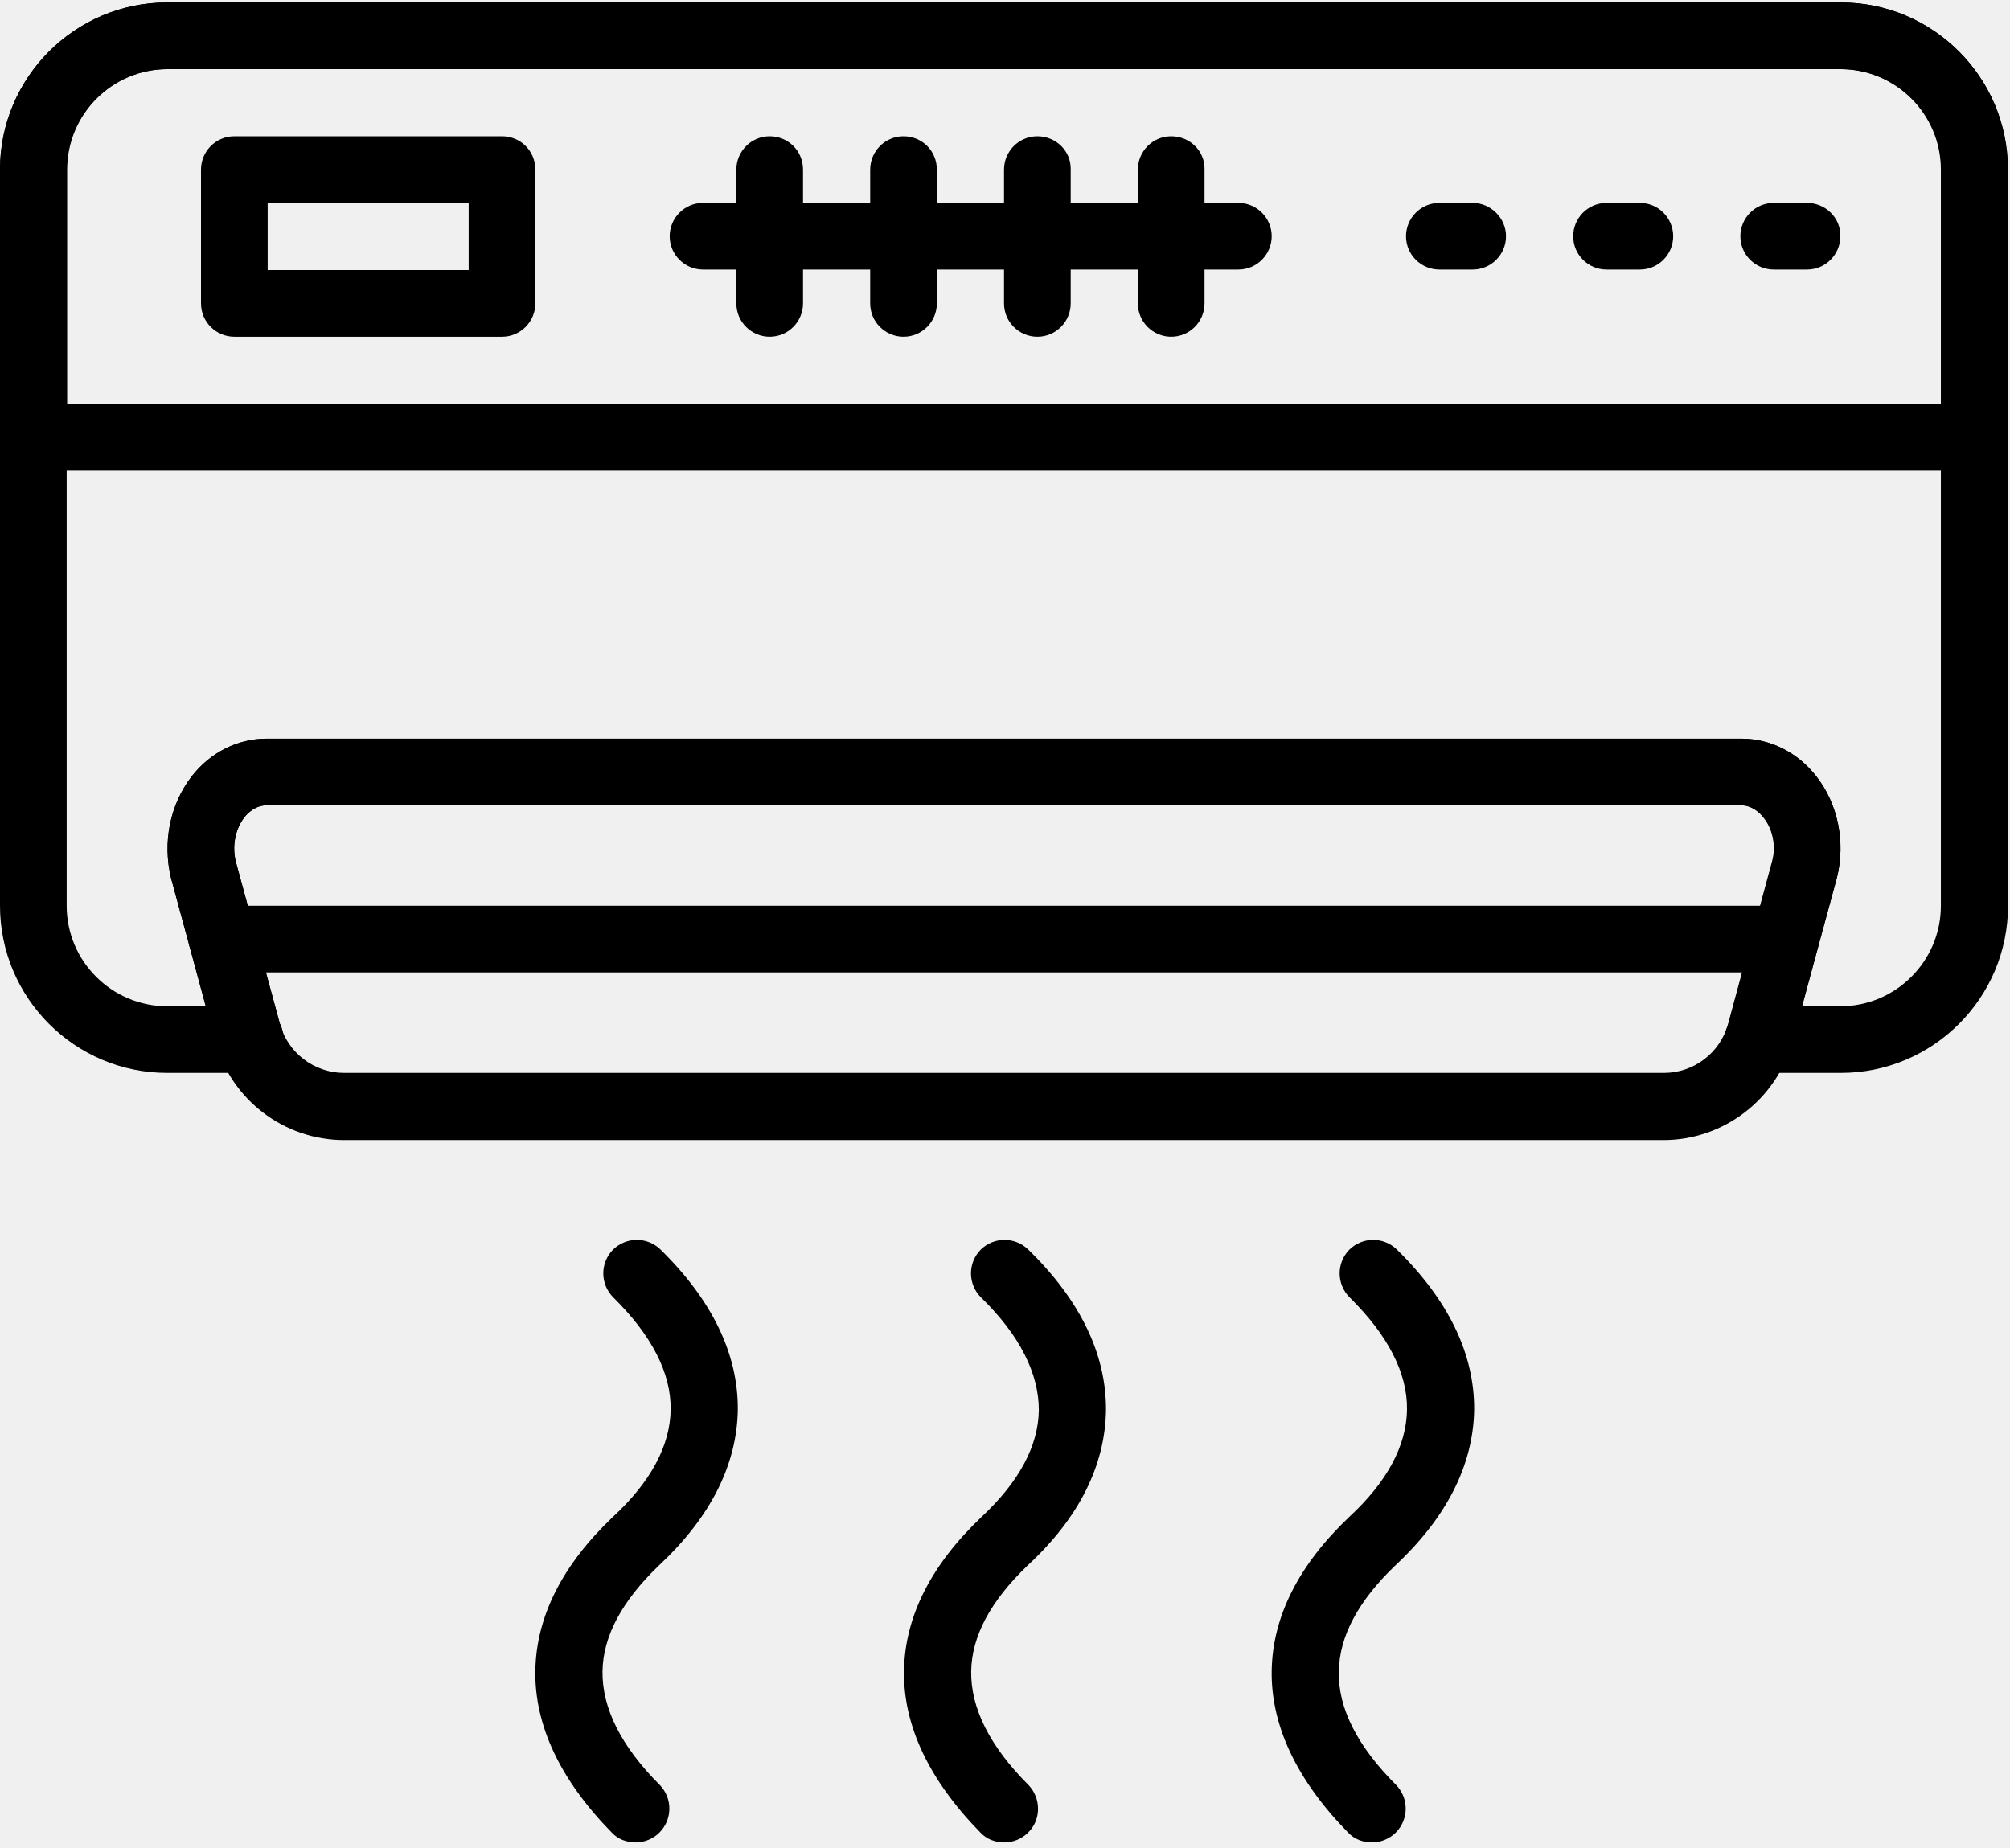
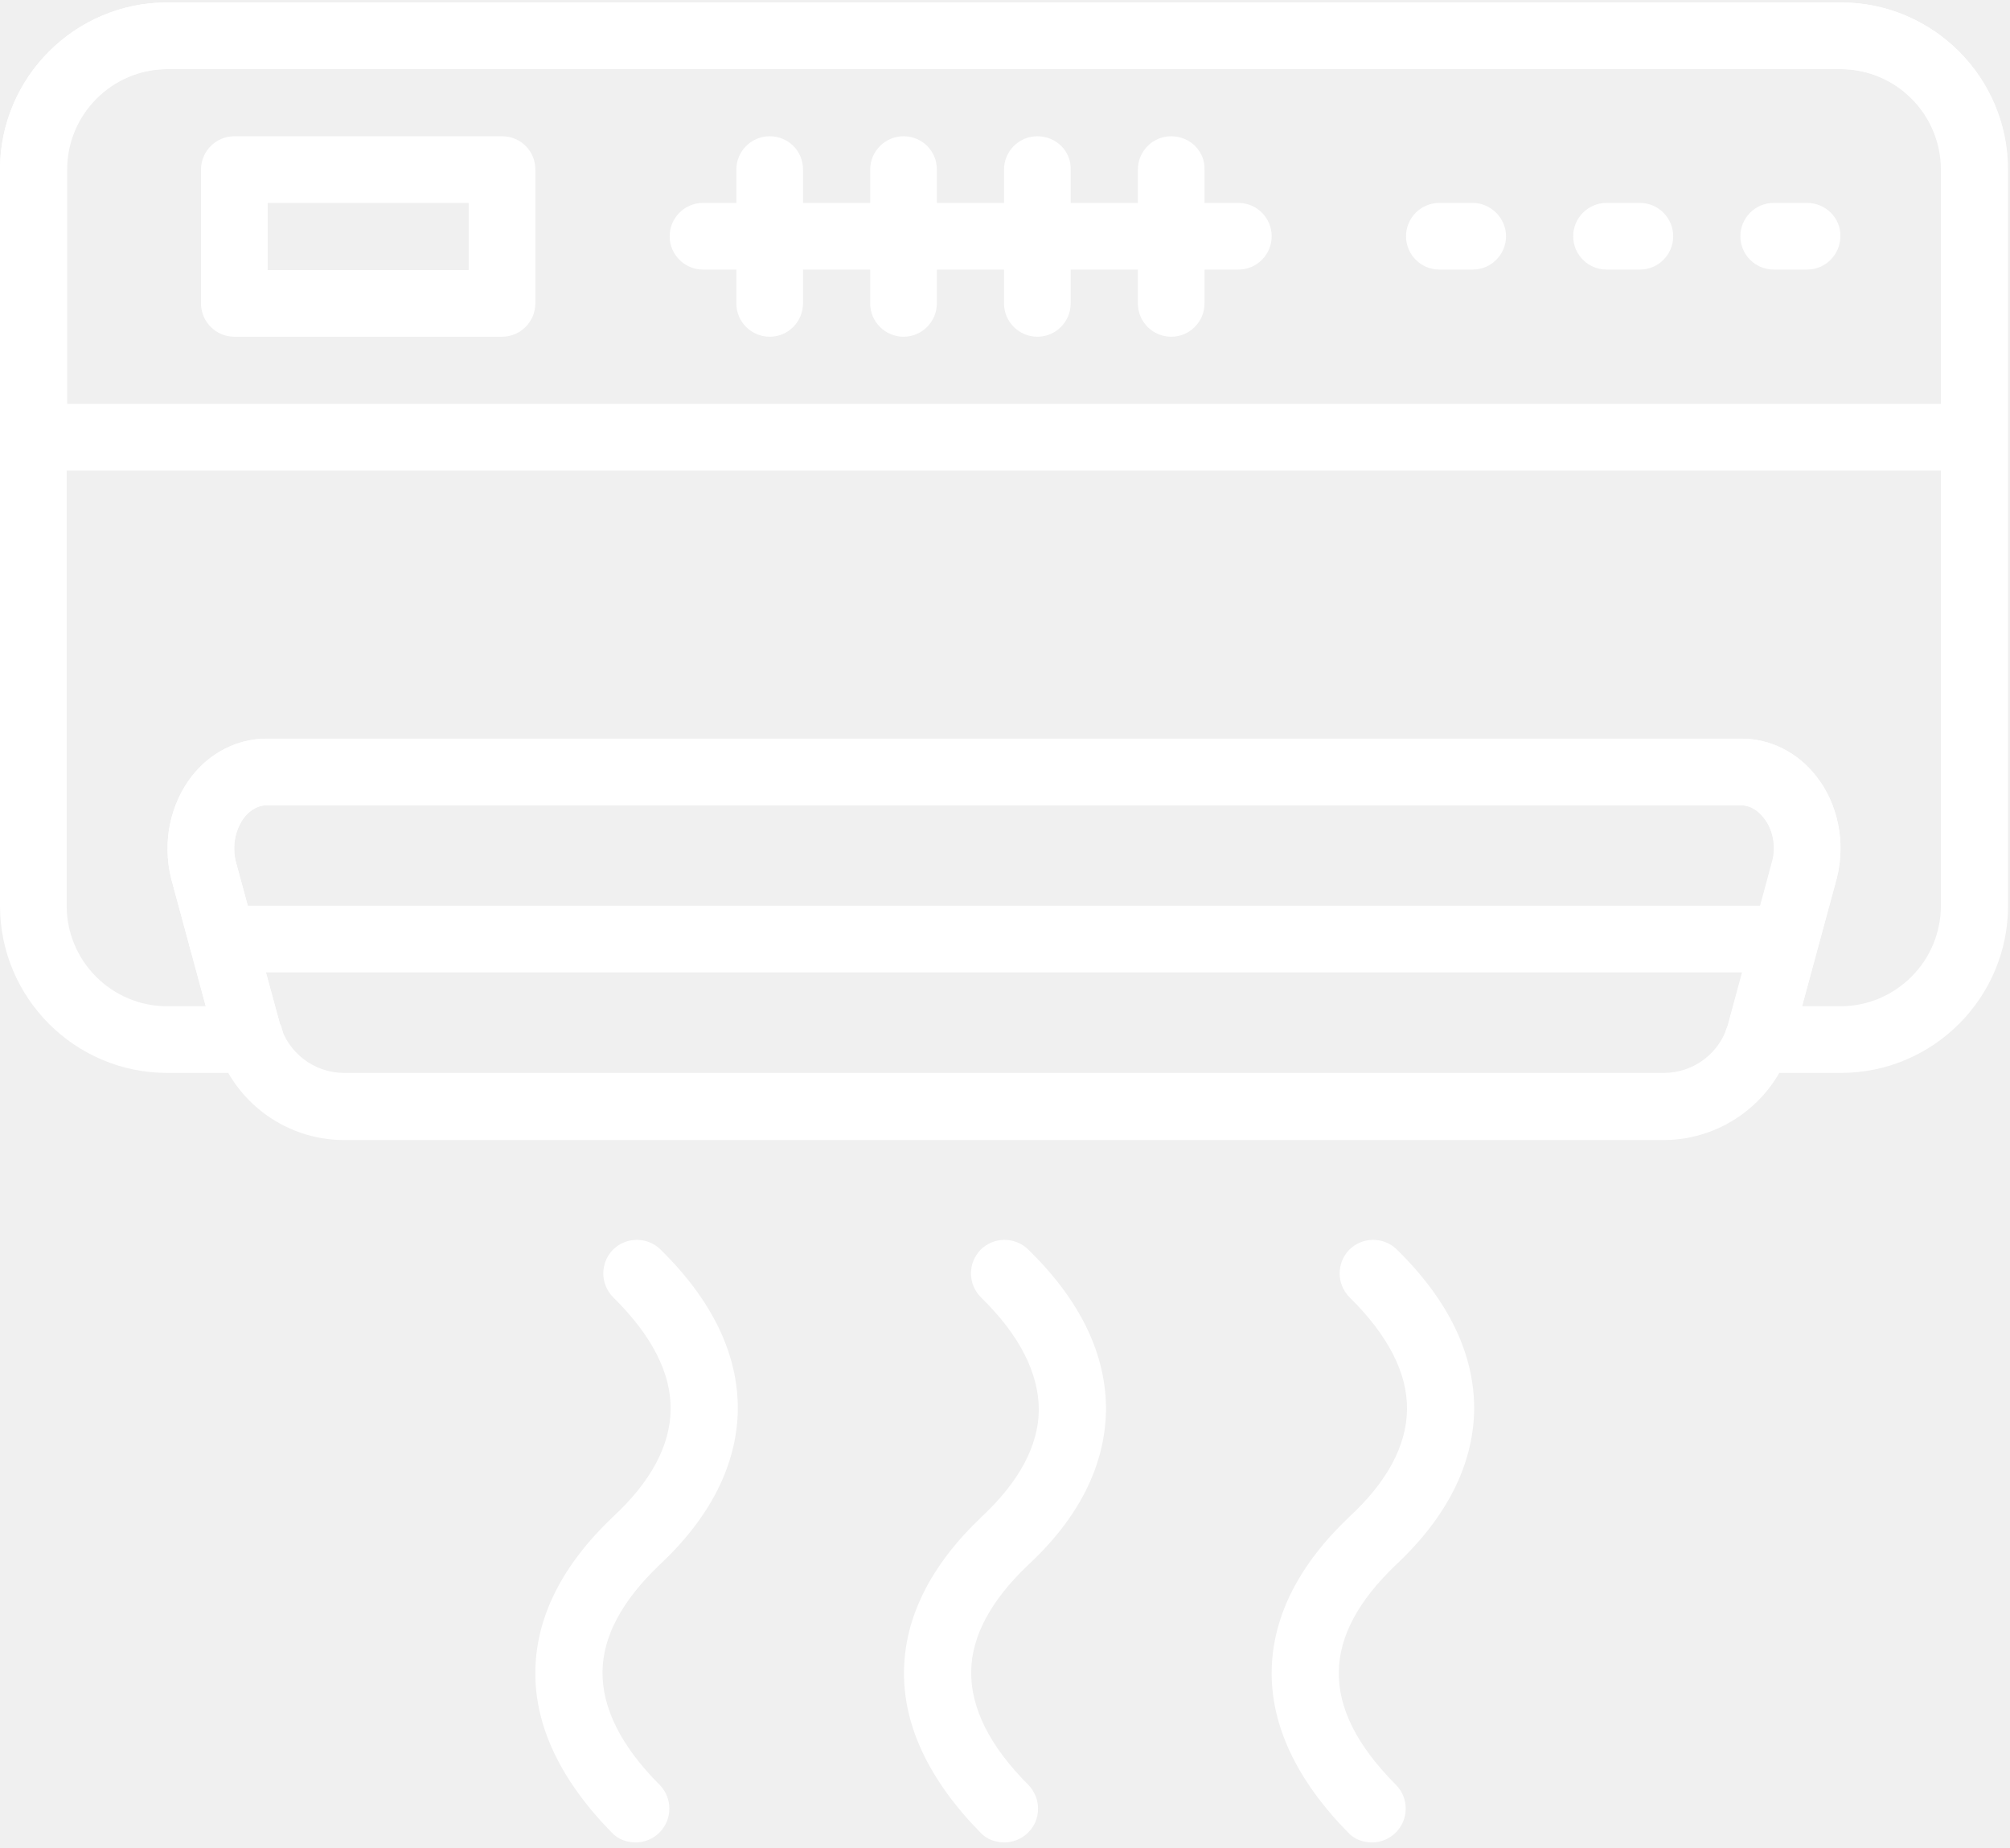
- <svg xmlns="http://www.w3.org/2000/svg" xmlns:xlink="http://www.w3.org/1999/xlink" width="410" height="377" viewBox="0 0 410 377">
+ <svg xmlns="http://www.w3.org/2000/svg" xmlns:xlink="http://www.w3.org/1999/xlink" fill="#fff" width="410" height="377" viewBox="0 0 410 377">
  <path d="M198.1 341c.1-7.2 4-14.4 11.5-21.6 10.5-9.7 15.8-20.4 16-31.6.1-11.4-5.2-22.5-15.9-32.9-2.7-2.6-7-2.6-9.7.1-2.6 2.7-2.6 7 .1 9.7 7.9 7.7 11.8 15.5 11.8 23-.1 7.3-4 14.6-11.7 21.8-10.3 9.8-15.6 20.3-15.8 31.3-.2 11.2 5.1 22.4 15.6 33.1 1.3 1.4 3.1 2 4.9 2 1.7 0 3.5-.7 4.8-2 2.7-2.6 2.7-7 .1-9.7-7.9-7.9-11.8-15.7-11.7-23.2zM273.1 341c.1-7.2 4-14.4 11.5-21.6 10.5-9.8 15.9-20.5 16.1-31.7.1-11.4-5.2-22.4-15.8-32.8-2.7-2.6-7-2.6-9.7.1-2.6 2.7-2.6 7 .1 9.7 7.8 7.7 11.8 15.4 11.7 22.9-.1 7.3-4 14.7-11.8 21.9-10.3 9.8-15.6 20.3-15.8 31.3-.2 11.2 5.1 22.4 15.6 33.1 1.3 1.4 3.1 2 4.9 2 1.7 0 3.5-.7 4.8-2 2.7-2.7 2.7-7 .1-9.7-7.9-7.9-11.9-15.7-11.7-23.2zM122.9 341c.1-7.2 4-14.4 11.5-21.6 10.5-9.8 15.9-20.5 16.1-31.7.1-11.4-5.2-22.4-15.8-32.8-2.7-2.6-7-2.6-9.7.1-2.6 2.7-2.6 7 .1 9.7 7.8 7.7 11.8 15.4 11.7 22.9-.1 7.3-4 14.7-11.8 21.9-10.3 9.8-15.6 20.3-15.8 31.3-.2 11.2 5.1 22.4 15.6 33.1 1.3 1.4 3.1 2 4.9 2 1.7 0 3.5-.7 4.8-2 2.7-2.7 2.7-7 .1-9.7-7.9-7.9-11.8-15.7-11.7-23.2zM54.6 41.4h41v13.7h-41V41.4zm47.8-13.6H47.8c-3.8 0-6.8 3.1-6.8 6.8v27.3c0 3.8 3.1 6.8 6.8 6.8h54.6c3.8 0 6.8-3.1 6.8-6.8V34.6c0-3.8-3-6.8-6.8-6.8zM368.6 41.4h-6.8c-3.8 0-6.8 3.1-6.8 6.8 0 3.8 3.1 6.8 6.8 6.8h6.8c3.8 0 6.8-3.1 6.8-6.8.1-3.7-3-6.8-6.8-6.8zM334.5 41.4h-6.8c-3.8 0-6.8 3.1-6.8 6.8 0 3.8 3.1 6.8 6.8 6.8h6.8c3.8 0 6.8-3.1 6.8-6.8 0-3.7-3-6.8-6.8-6.8z" />
  <defs>
    <path id="a" d="M.1 0H410v376.9H.1z" />
  </defs>
  <clipPath id="b">
    <use xlink:href="#a" overflow="visible" />
  </clipPath>
  <path clip-path="url(#b)" d="M300.4 41.4h-6.8c-3.8 0-6.8 3.1-6.8 6.8 0 3.8 3.1 6.8 6.8 6.8h6.8c3.8 0 6.8-3.1 6.8-6.8 0-3.7-3.1-6.8-6.8-6.8z" />
  <path clip-path="url(#b)" d="M395.9 82.4H13.7V34.6c0-11.3 9.2-20.5 20.5-20.5h341.3c11.3 0 20.5 9.2 20.5 20.5v47.8zM375.5.5H34.1C15.3.5 0 15.8 0 34.6v54.6C0 93 3.1 96 6.8 96h395.9c3.8 0 6.8-3.1 6.8-6.8V34.6c.1-18.8-15.2-34.1-34-34.1zM361.5 175.6l-9 33.3c-1.6 5.9-7 10-13.1 10H70.2c-6.1 0-11.5-4.1-13.1-10l-9-33.1c-.8-3.2-.1-6.6 1.7-9 .7-.9 2.3-2.5 4.6-2.5h300.7c2.3 0 3.9 1.6 4.6 2.5 1.9 2.3 2.6 5.8 1.8 8.8zm9-17.2c-3.8-4.9-9.4-7.7-15.3-7.7H54.4c-5.9 0-11.5 2.8-15.3 7.7-4.4 5.7-6 13.4-4.2 20.8l9 33.3c3.2 11.8 14 20.1 26.3 20.1h269.1c12.3 0 23.1-8.3 26.3-20.1l9.1-33.4c1.8-7.3.2-15.1-4.2-20.7z" />
  <path clip-path="url(#b)" d="M395.9 184.8c0 11.3-9.2 20.5-20.5 20.5h-7.8l7.1-26.3c1.8-7.2.2-15-4.2-20.6-3.8-4.9-9.4-7.7-15.3-7.7H54.4c-5.9 0-11.5 2.8-15.3 7.7-4.4 5.7-6 13.4-4.2 20.8l7.1 26.1h-7.9c-11.3 0-20.5-9.2-20.5-20.5V34.6c0-11.3 9.2-20.5 20.5-20.5h341.3c11.3 0 20.5 9.2 20.5 20.5v150.2zM375.5.5H34.1C15.3.5 0 15.8 0 34.6v150.2c0 18.8 15.3 34.1 34.1 34.1H51c2.2 0 4.3-1.1 5.6-2.9 1.3-1.8 1.6-4.1.9-6.2 0-.1-.3-.9-.4-.9l-9-33.1c-.8-3.2-.1-6.6 1.7-9 .7-.9 2.3-2.5 4.6-2.5h300.8c2.3 0 3.9 1.6 4.6 2.5 1.9 2.4 2.5 5.8 1.8 8.8l-9.1 33.5c0 .1-.2.6-.3.7-.8 2.1-.4 4.4.8 6.2 1.3 1.8 3.4 2.9 5.6 2.9h16.9c18.8 0 34.1-15.3 34.1-34.1V34.6c0-18.8-15.3-34.1-34.1-34.1z" />
  <path d="M364.2 184.8H45.3c-3.8 0-6.8 3.1-6.8 6.8 0 3.8 3.1 6.8 6.8 6.8h318.9c3.8 0 6.8-3.1 6.8-6.8.1-3.8-3-6.8-6.8-6.8zM157 27.8c-3.8 0-6.8 3.1-6.8 6.8v27.3c0 3.8 3.1 6.8 6.8 6.8 3.8 0 6.8-3.1 6.8-6.8V34.6c0-3.8-3-6.8-6.8-6.8zM184.3 27.8c-3.8 0-6.8 3.1-6.8 6.8v27.3c0 3.8 3.1 6.8 6.8 6.8 3.8 0 6.8-3.1 6.8-6.8V34.6c0-3.8-3-6.8-6.8-6.8zM211.6 27.8c-3.8 0-6.8 3.1-6.8 6.8v27.3c0 3.8 3.1 6.8 6.8 6.8 3.8 0 6.8-3.1 6.8-6.8V34.6c.1-3.8-3-6.8-6.8-6.8zM238.9 27.8c-3.8 0-6.8 3.1-6.8 6.8v27.3c0 3.8 3.1 6.8 6.8 6.8 3.8 0 6.8-3.1 6.8-6.8V34.6c.1-3.8-3-6.8-6.8-6.8z" />
  <path d="M252.6 41.4H143.4c-3.8 0-6.8 3.1-6.8 6.8 0 3.8 3.1 6.8 6.8 6.8h109.2c3.8 0 6.8-3.1 6.8-6.8 0-3.7-3-6.8-6.8-6.8z" />
</svg>
